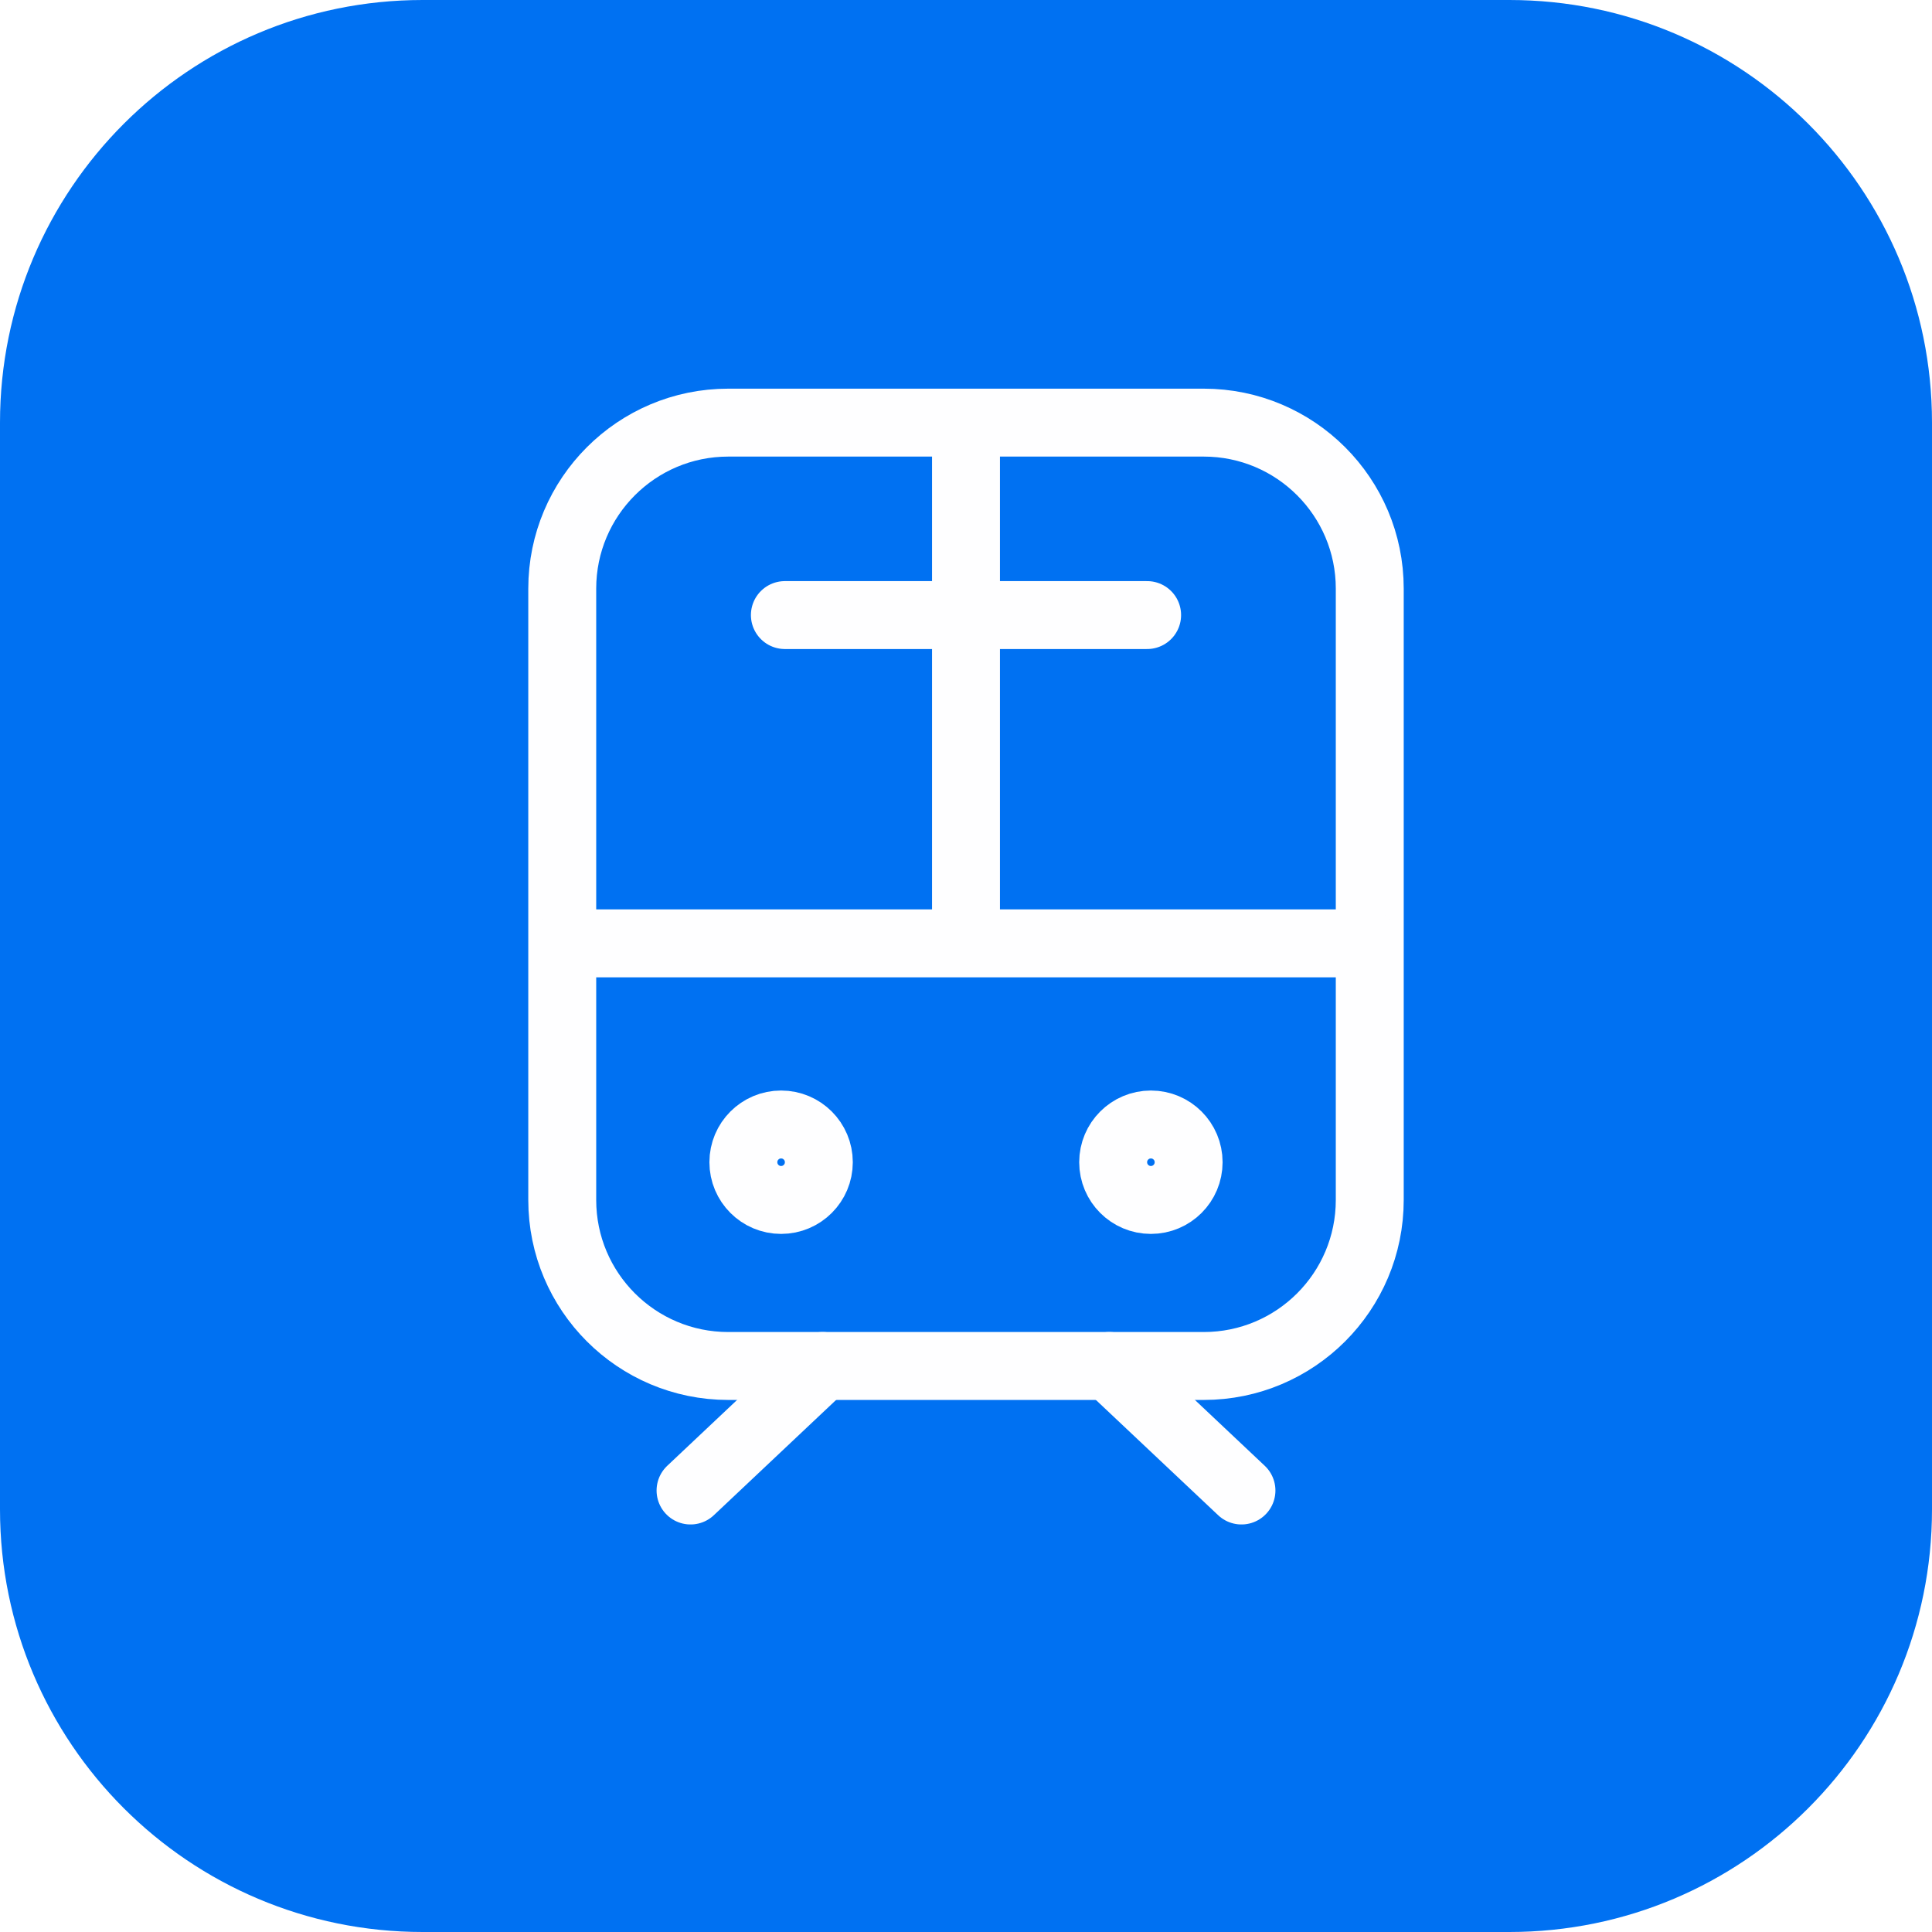
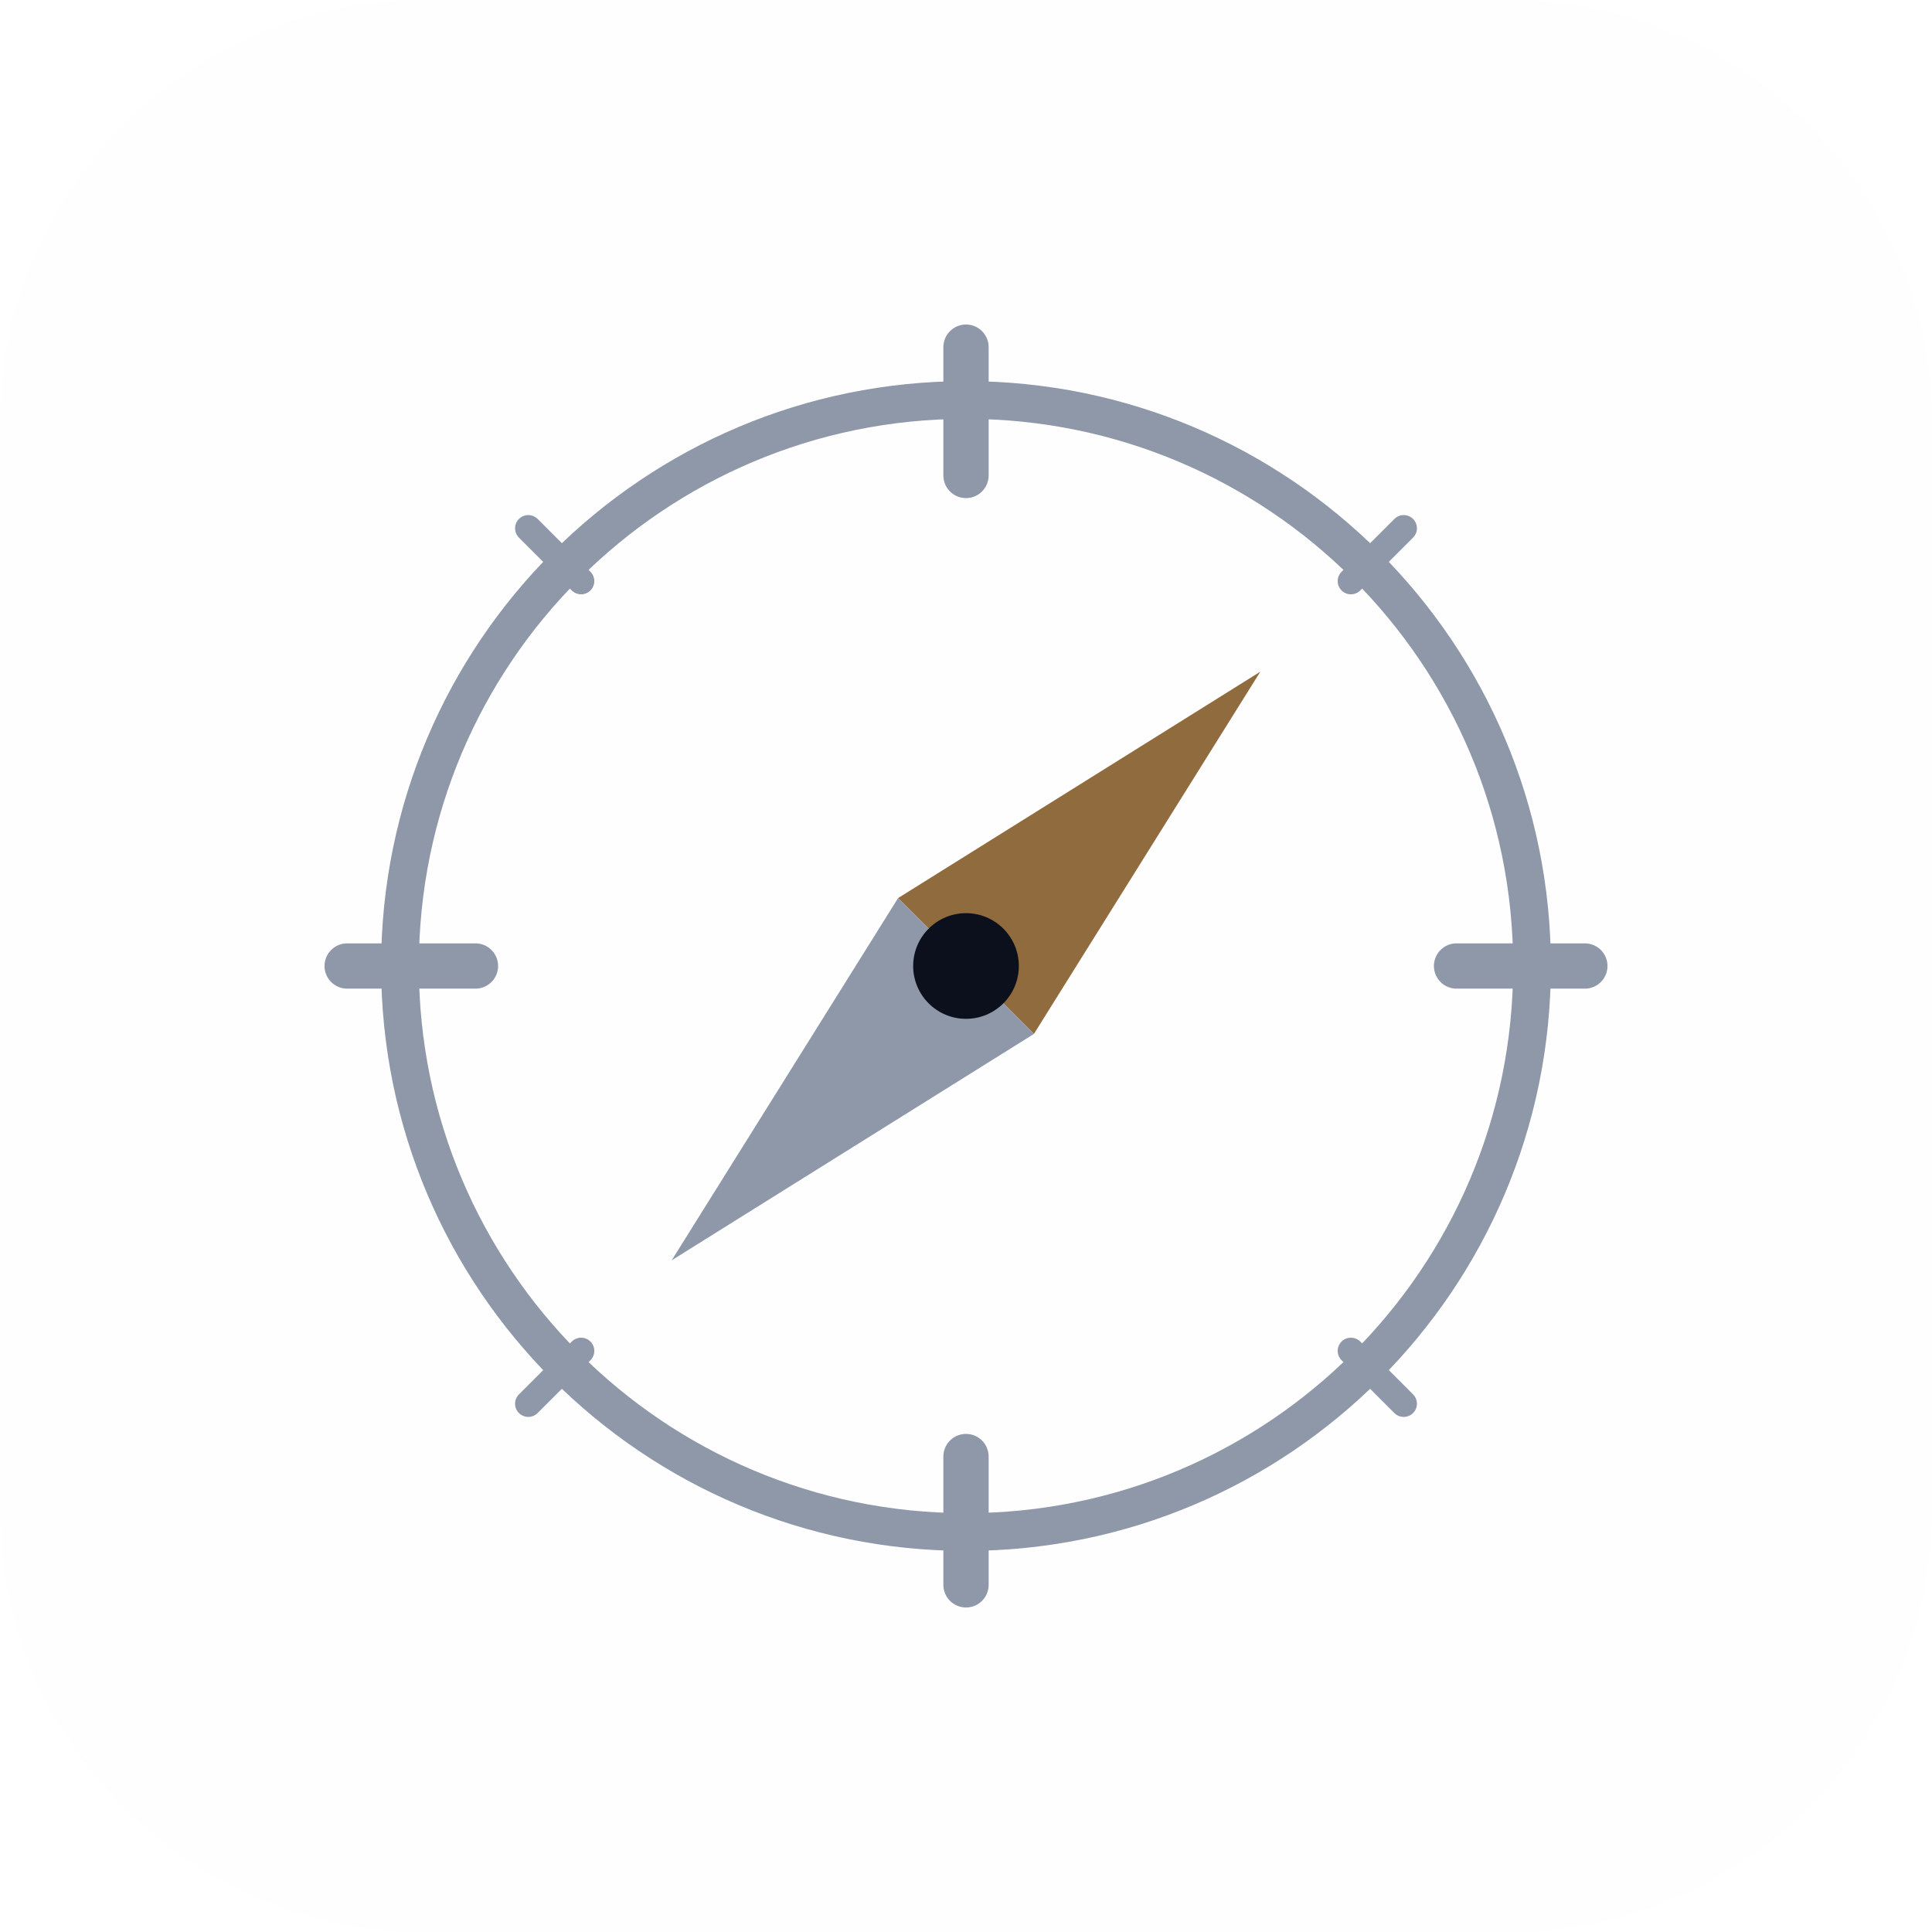
<svg xmlns="http://www.w3.org/2000/svg" viewBox="0 0 512 512">
-   <rect width="512" height="512" rx="112" fill="#0071f2" />
-   <g fill="none" stroke="#fefeff" stroke-width="18" stroke-linecap="round" stroke-linejoin="round">
-     <rect x="149" y="112" width="214" height="250" rx="44" />
-     <path d="M150 250h212M256 116v132M183 395l35-33m111 33-35-33M208 163h96" />
-     <circle cx="207" cy="308" r="10" />
-     <circle cx="305" cy="308" r="10" />
+   <rect width="512" height="512" rx="112" fill="#fefeff" />
+   <g fill="none" stroke="#8e98a8" stroke-linecap="round">
+     <circle cx="256" cy="256" r="150" stroke-width="10" />
+     <path d="M256 92v34M256 386v34M92 256h34M386 256h34" stroke-width="12" />
+     <path d="M372 140l-14 14M140 372l14-14M372 372l-14-14M140 140l14 14" stroke-width="7" />
  </g>
+   <path d="M334 178 274 274 238 238z" fill="#8f6b3d" />
+   <path d="M178 334 274 274 238 238z" fill="#8e98a8" />
+   <circle cx="256" cy="256" r="14" fill="#0c101d" />
</svg>
